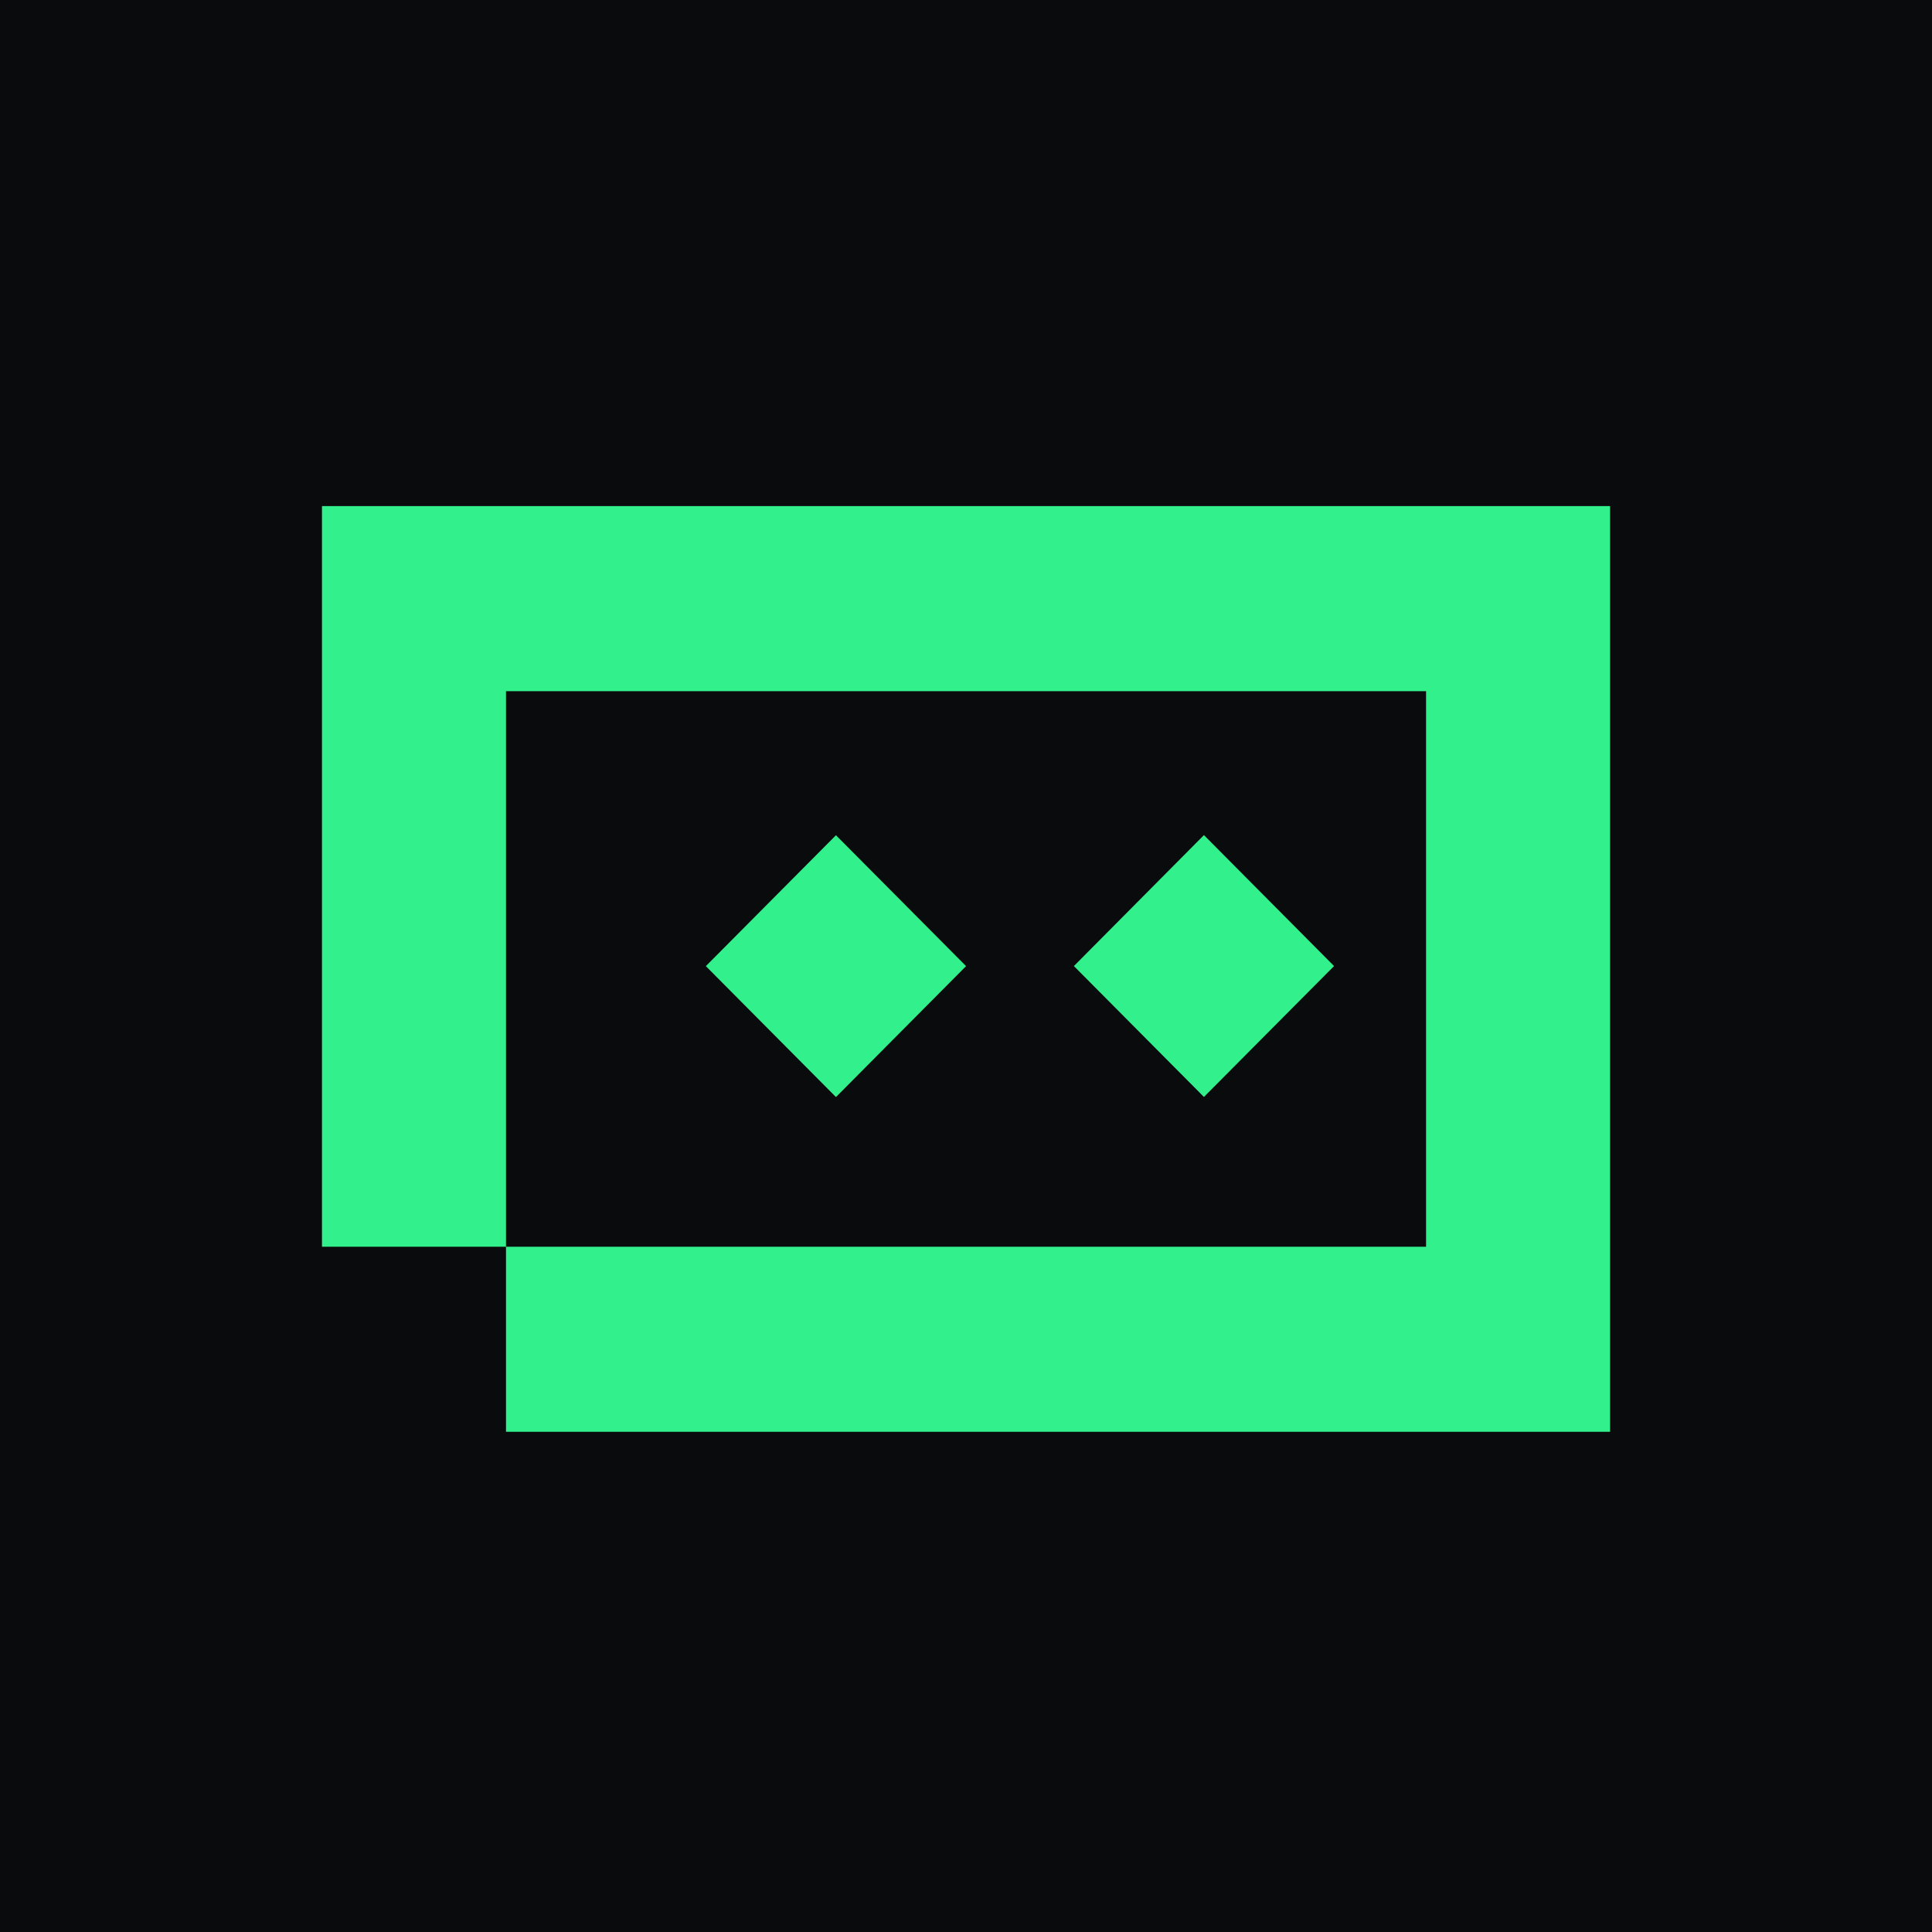
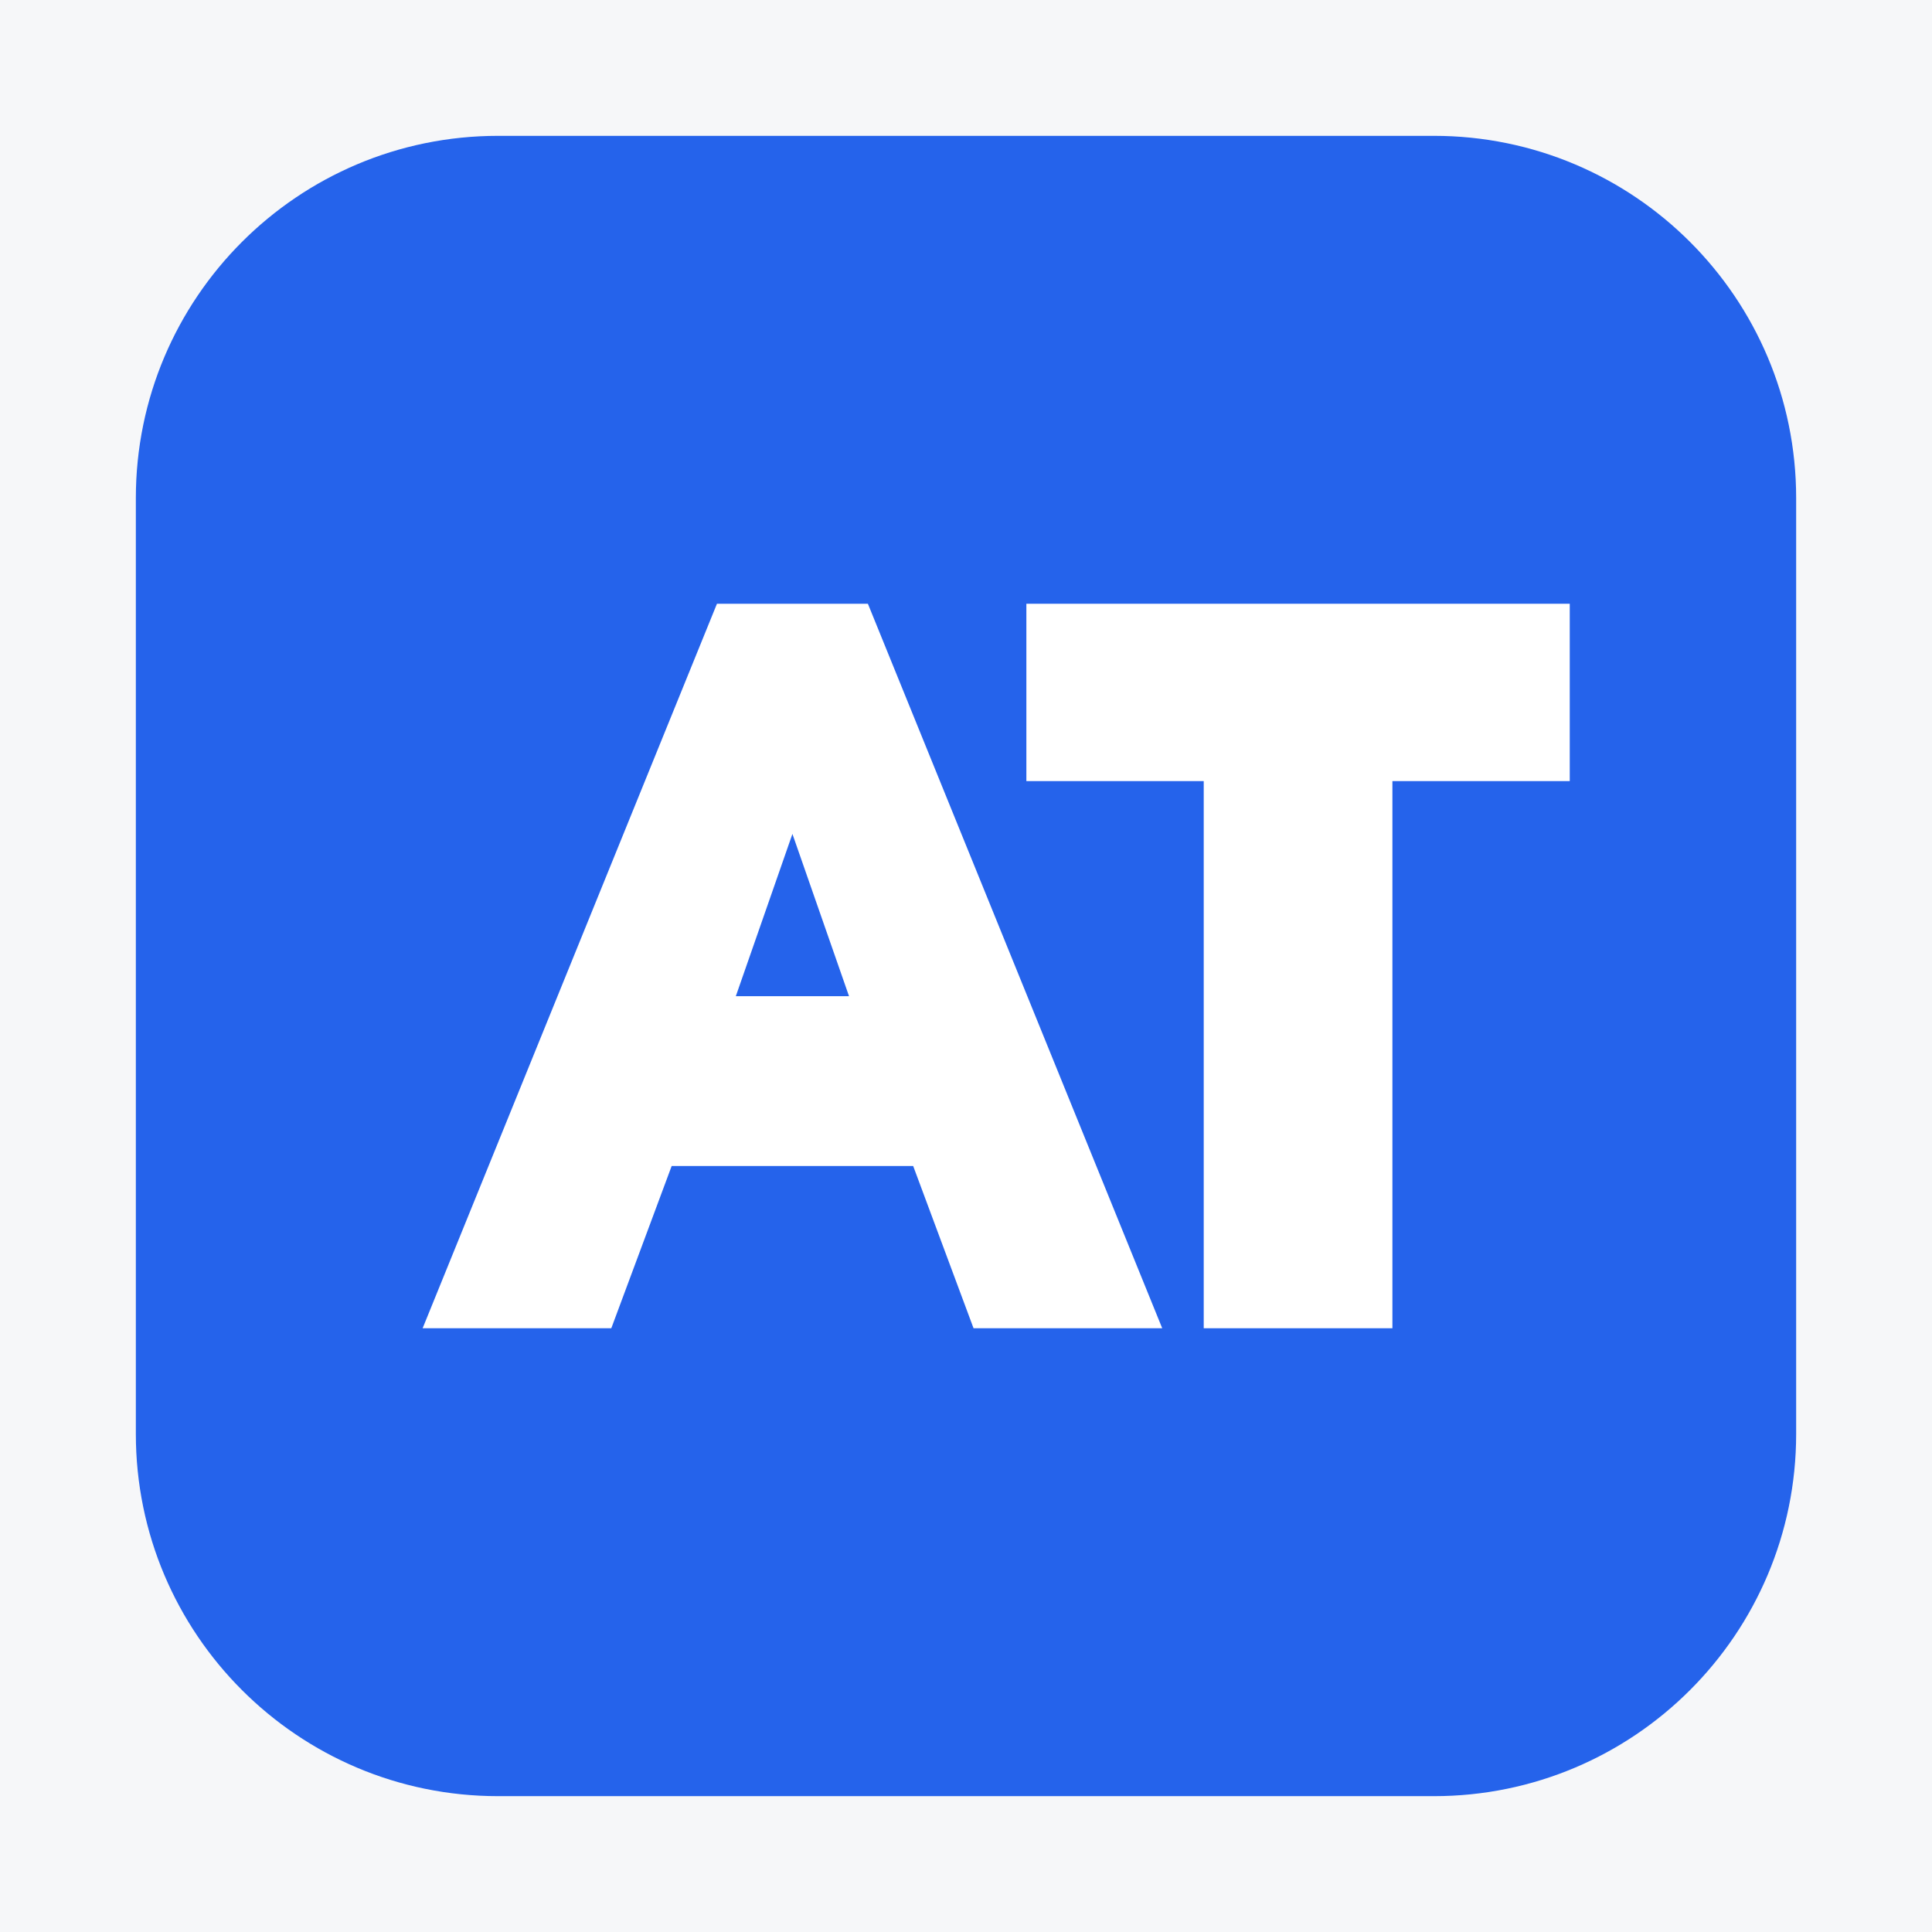
- <svg xmlns="http://www.w3.org/2000/svg" width="32" height="32" viewBox="0 0 32 32" fill="none">
-   <rect width="32" height="32" fill="#0A0B0D" />
-   <path d="M26.668 23.715H8.381V20.65H5.333V8.382H26.668V23.715ZM8.381 20.65H23.62V11.448H8.381V20.65ZM16.001 16.002L13.846 18.171L11.691 16.002L13.846 13.834L16.001 16.002ZM22.096 16.001L19.941 18.169L17.787 16.001L19.941 13.832L22.096 16.001Z" fill="#32F08C" />
+ <svg xmlns="http://www.w3.org/2000/svg" width="512" height="512" viewBox="0 0 512 512" fill="none">
+   <rect width="512" height="512" fill="#F6F7F9" />
+   <rect x="36" y="36" width="440" height="440" rx="96" fill="#2563EB" />
+   <path fill-rule="evenodd" clip-rule="evenodd" d="M112 352L190 160H230L308 352H258L242 309H178L162 352H112ZM195 264H225L210 221L195 264Z" fill="white" />
+   <path d="M272 160H416V207H369V352H319V207H272V160Z" fill="white" />
</svg>
